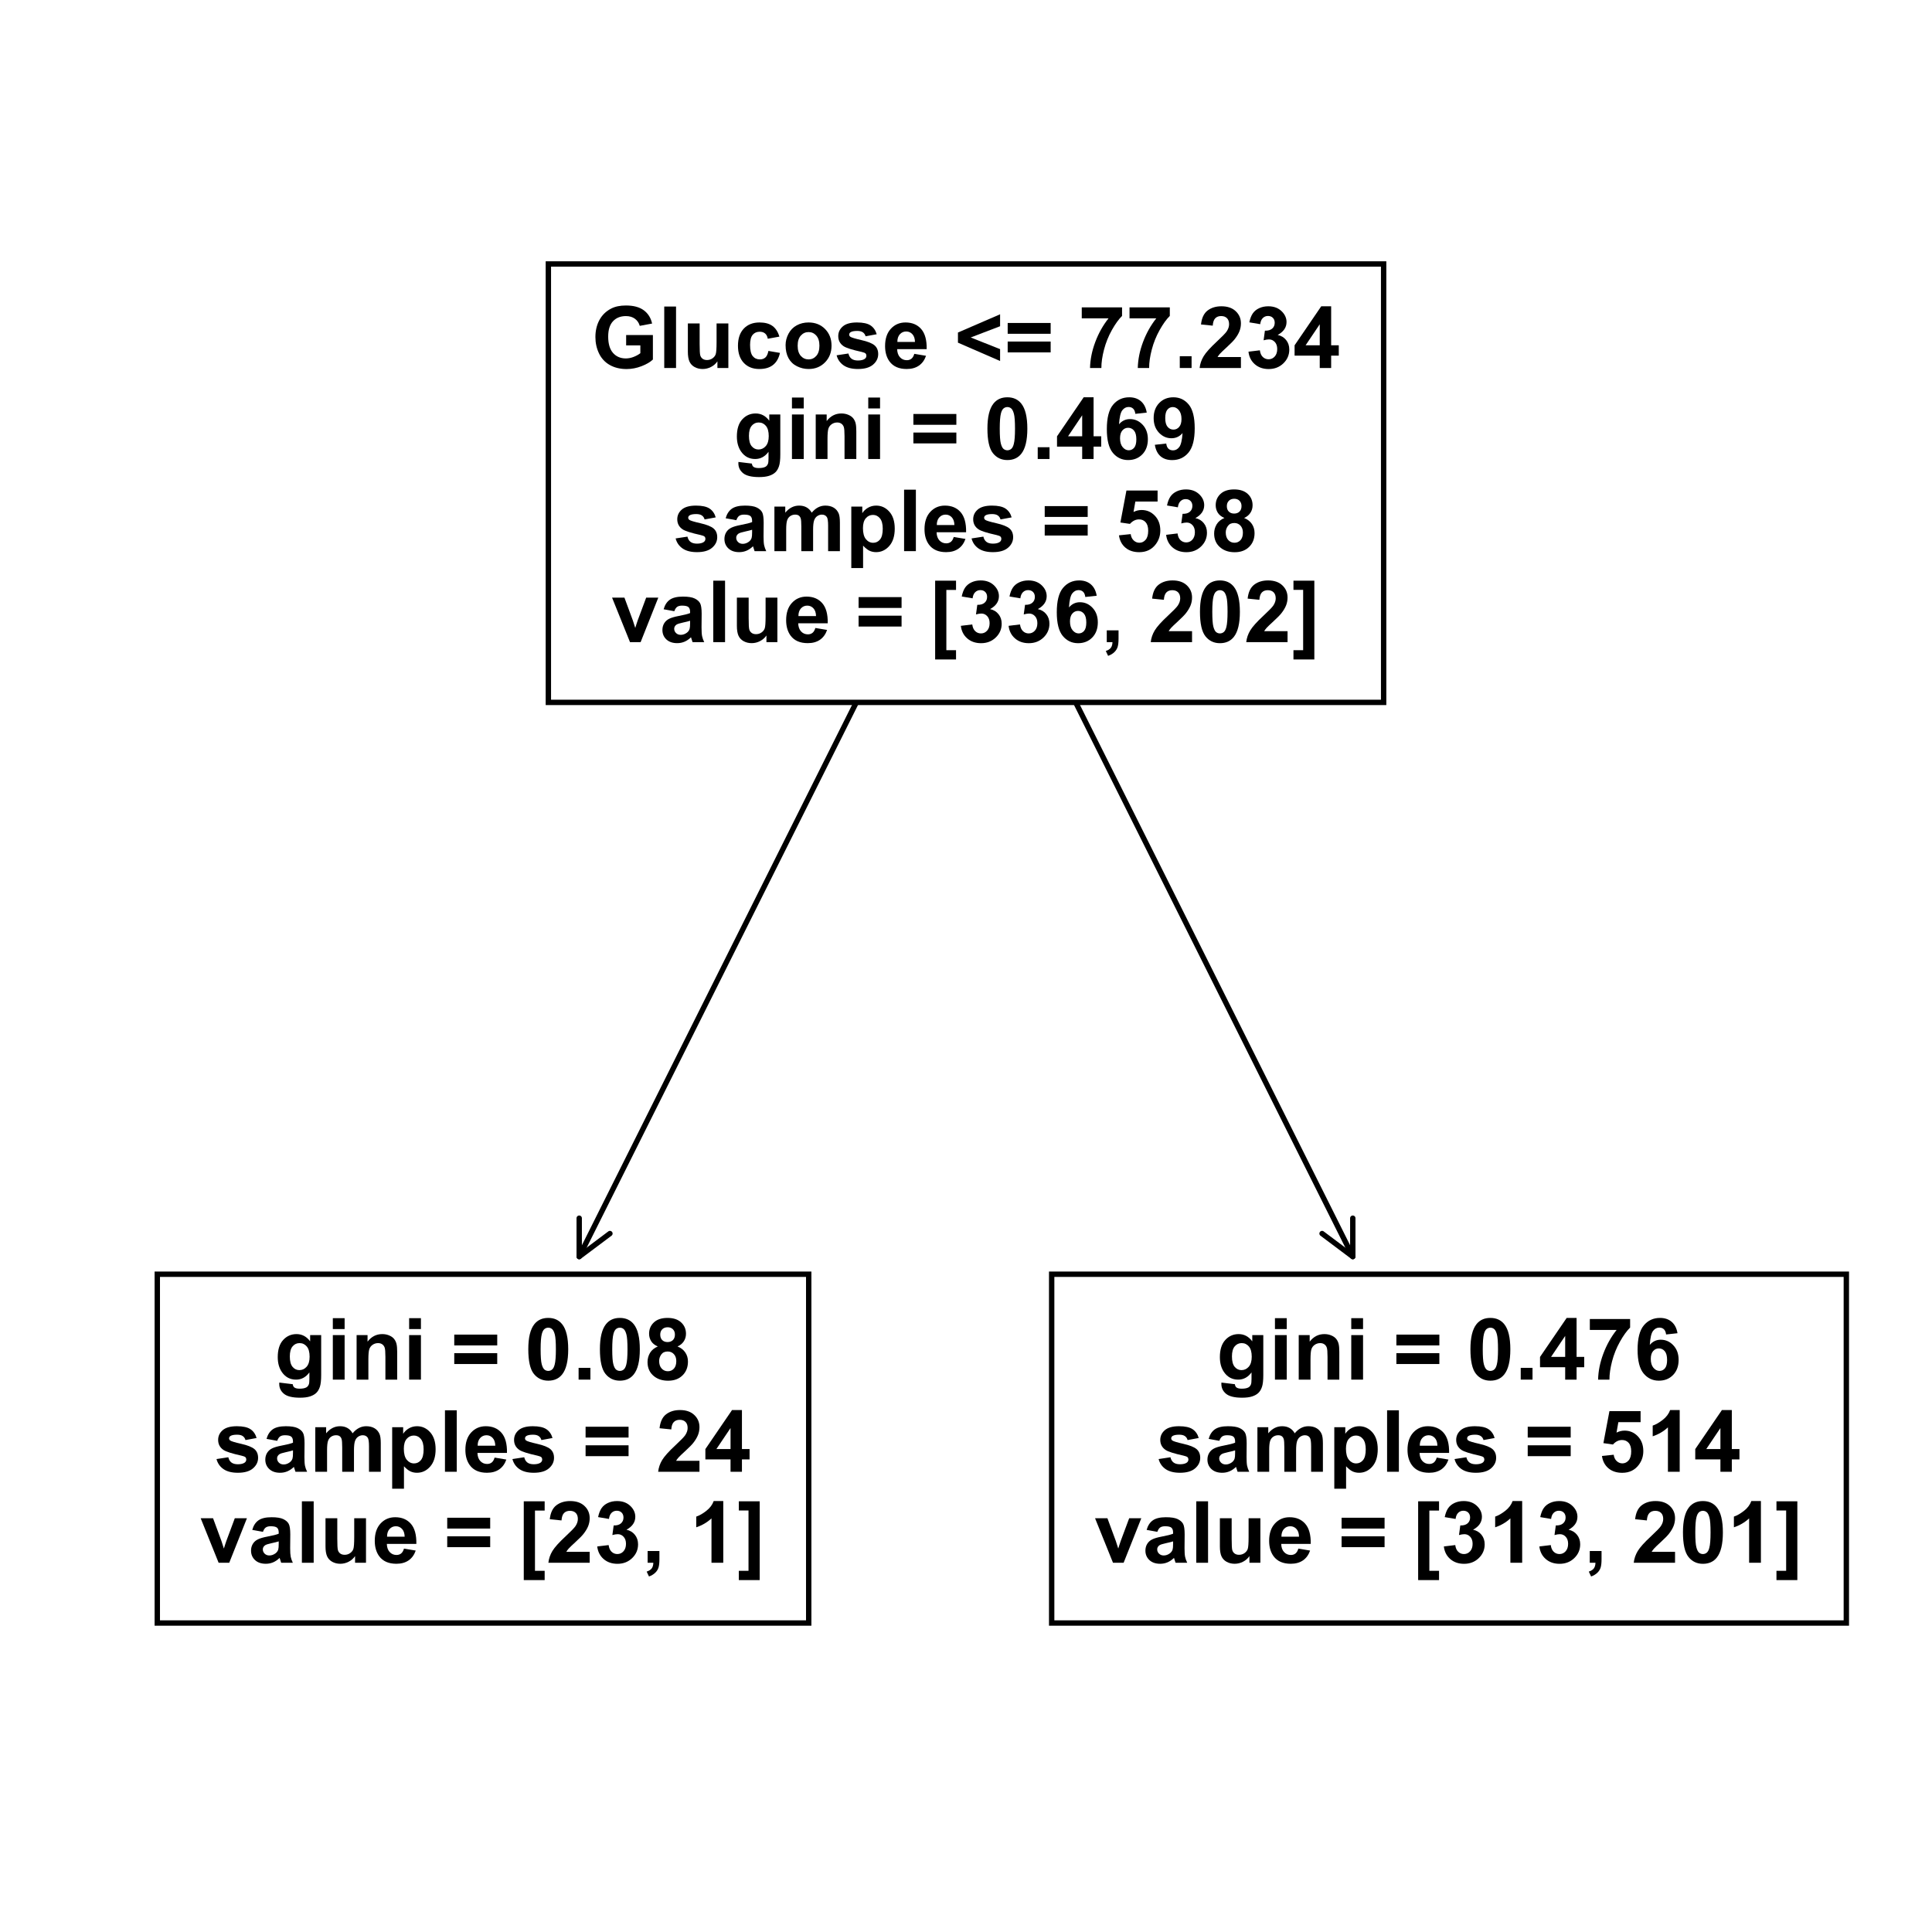
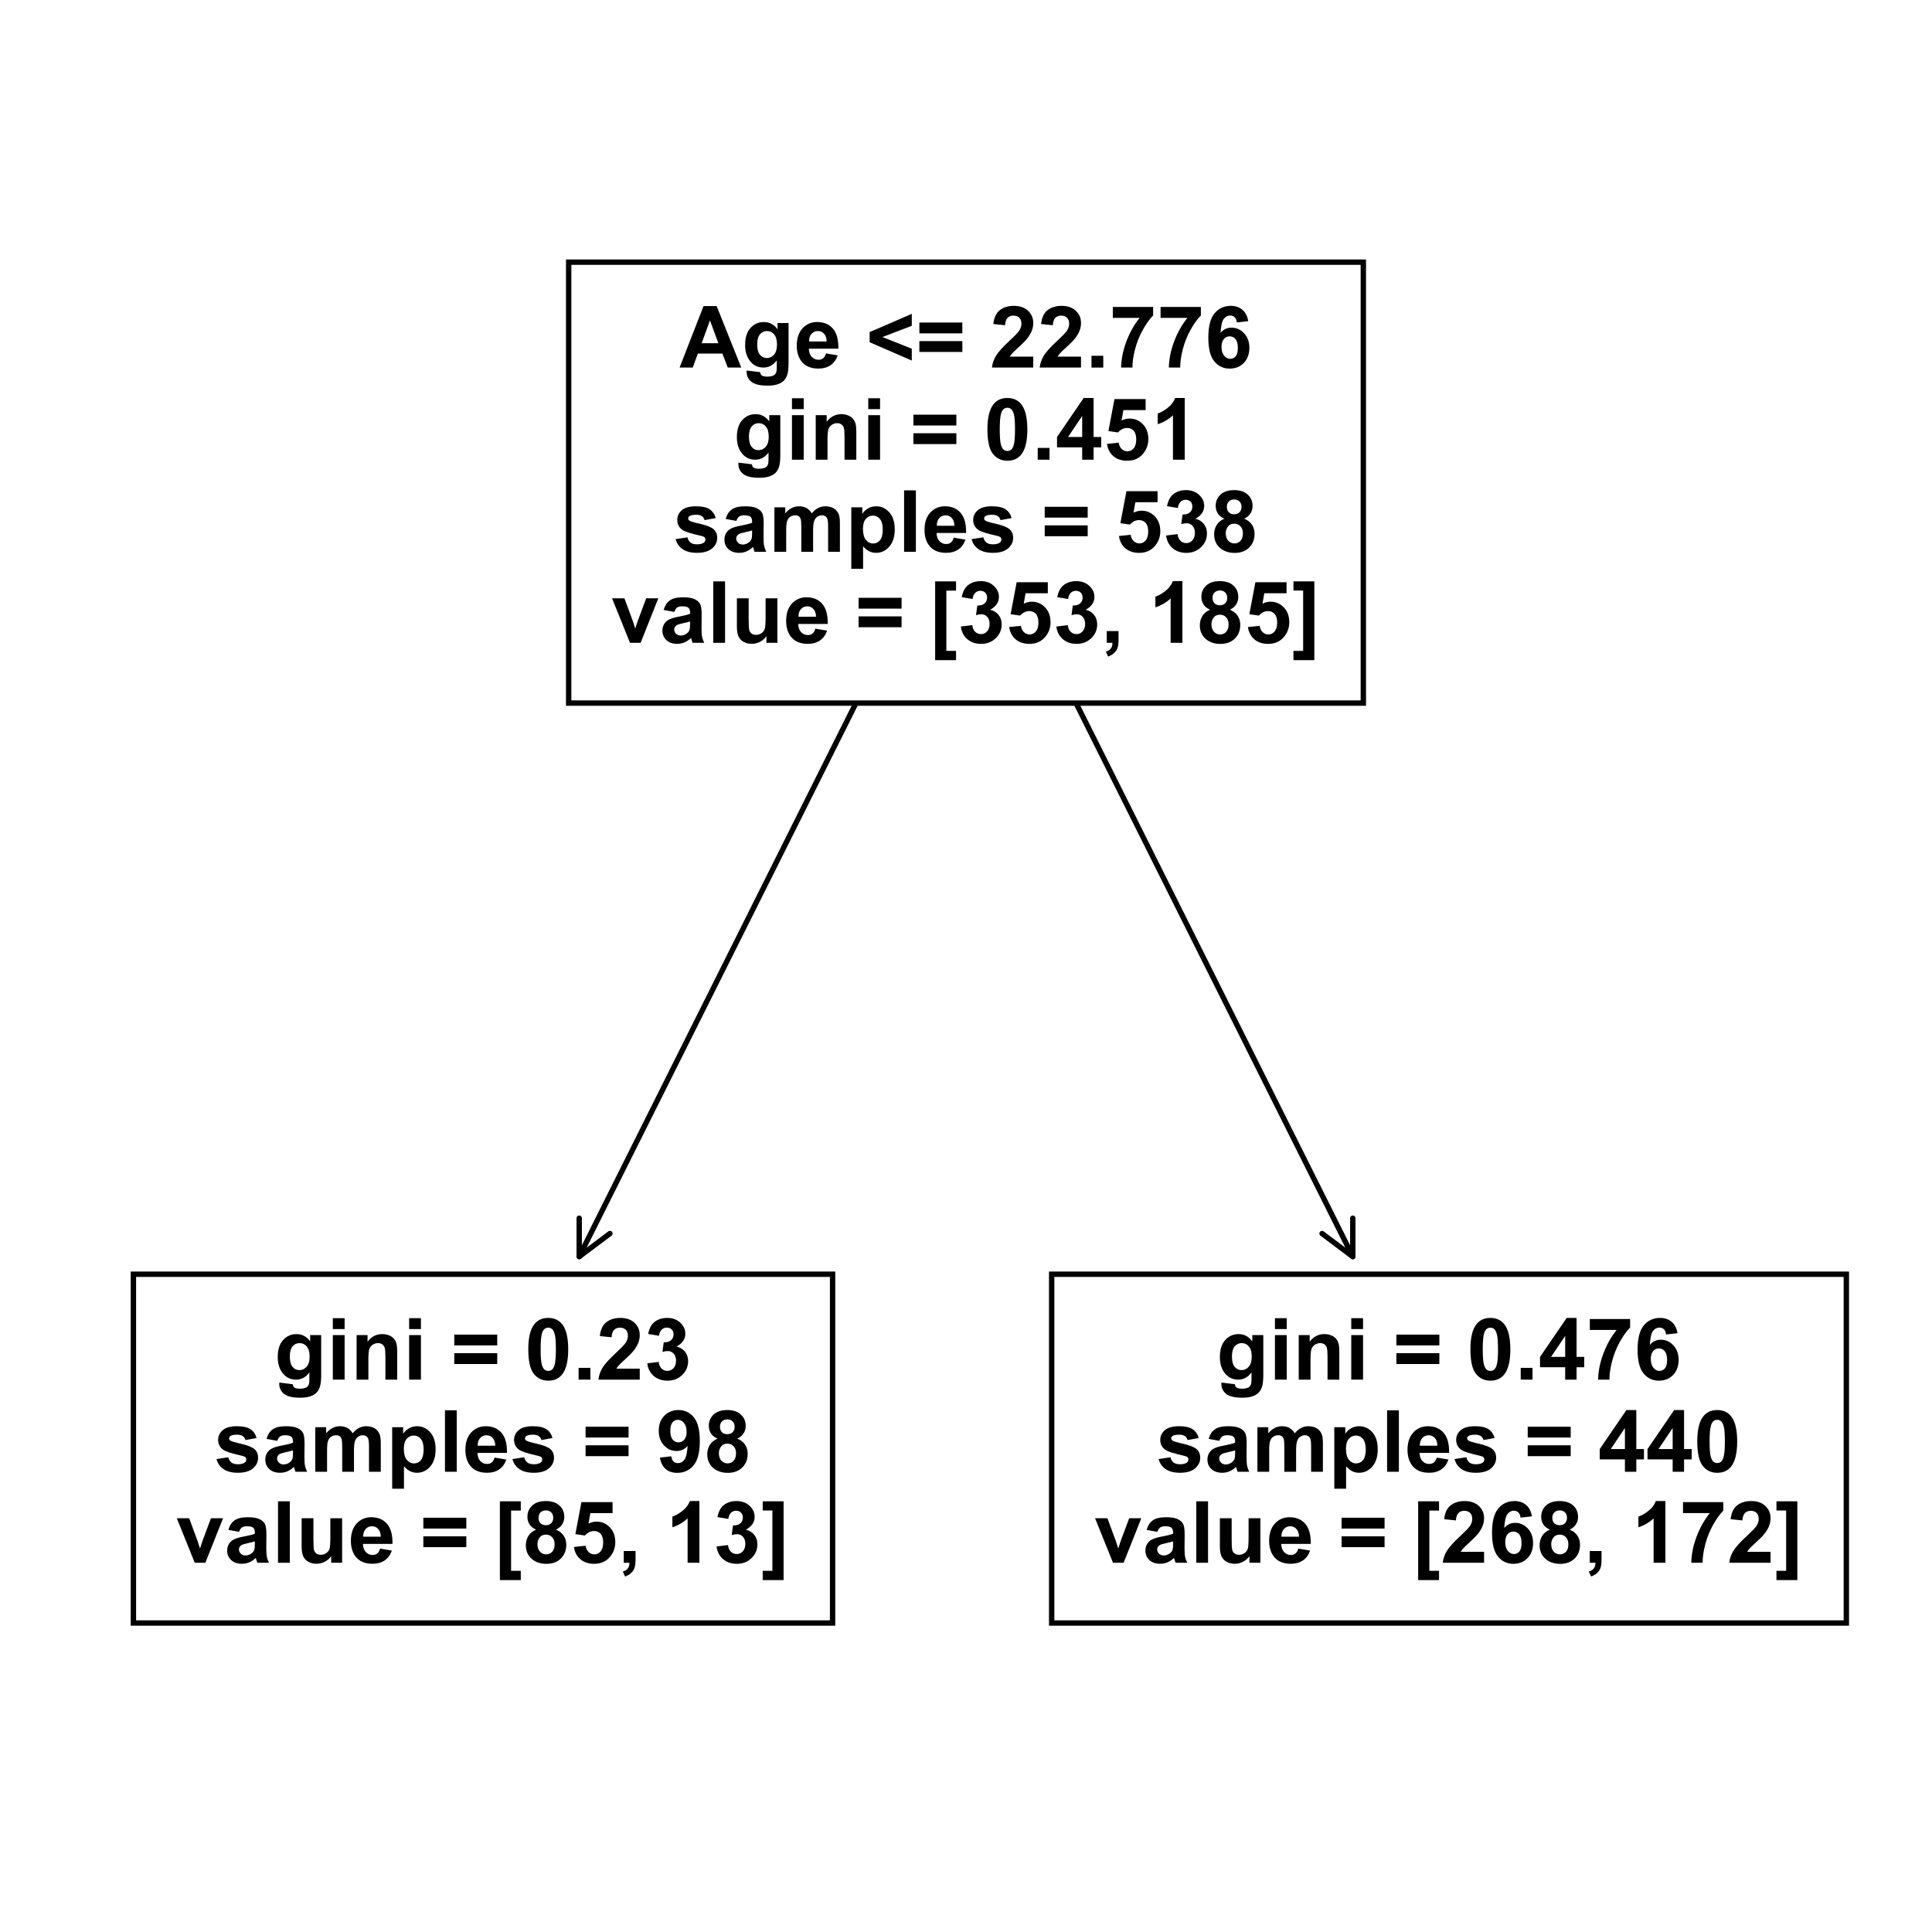
<svg xmlns="http://www.w3.org/2000/svg" xmlns:xlink="http://www.w3.org/1999/xlink" width="360pt" height="360pt" viewBox="0 0 360 360" version="1.1">
  <defs>
    <style type="text/css">*{stroke-linejoin: round; stroke-linecap: butt}</style>
  </defs>
  <g id="figure_1">
    <g id="patch_1">
      <path d="M 0 360  L 360 360  L 360 0  L 0 0  z " style="fill: #ffffff" />
    </g>
    <g id="axes_1">
      <g id="patch_2">
        <path d="M 107.927 234.147  Q 143.267 163.466 179.107 91.785  " style="fill: none; stroke: #000000; stroke-linecap: round" />
        <path d="M 113.651 229.854  L 107.927 234.147  L 107.927 226.992  " style="fill: none; stroke: #000000; stroke-linecap: round" />
      </g>
      <g id="text_1">
        <g id="patch_3">
-           <path d="M 29.309 302.426  L 150.691 302.426  L 150.691 237.434  L 29.309 237.434  z " style="fill: #ffffff; stroke: #000000; stroke-linejoin: miter" />
+           <path d="M 24.86 302.426  L 155.14 302.426  L 155.14 237.434  L 24.86 237.434  z " style="fill: #ffffff; stroke: #000000; stroke-linejoin: miter" />
        </g>
        <g transform="translate(51.09625 257.0738) scale(0.16 -0.16)">
          <defs>
            <path id="Arial-BoldMT-67" d="M 378 -219  L 1381 -341  Q 1406 -516 1497 -581  Q 1622 -675 1891 -675  Q 2234 -675 2406 -572  Q 2522 -503 2581 -350  Q 2622 -241 2622 53  L 2622 538  Q 2228 0 1628 0  Q 959 0 569 566  Q 263 1013 263 1678  Q 263 2513 664 2953  Q 1066 3394 1663 3394  Q 2278 3394 2678 2853  L 2678 3319  L 3500 3319  L 3500 341  Q 3500 -247 3403 -537  Q 3306 -828 3131 -993  Q 2956 -1159 2664 -1253  Q 2372 -1347 1925 -1347  Q 1081 -1347 728 -1058  Q 375 -769 375 -325  Q 375 -281 378 -219  z M 1163 1728  Q 1163 1200 1367 954  Q 1572 709 1872 709  Q 2194 709 2416 961  Q 2638 1213 2638 1706  Q 2638 2222 2425 2472  Q 2213 2722 1888 2722  Q 1572 2722 1367 2476  Q 1163 2231 1163 1728  z " transform="scale(0.015625)" />
            <path id="Arial-BoldMT-69" d="M 459 3769  L 459 4581  L 1338 4581  L 1338 3769  L 459 3769  z M 459 0  L 459 3319  L 1338 3319  L 1338 0  L 459 0  z " transform="scale(0.015625)" />
            <path id="Arial-BoldMT-6e" d="M 3478 0  L 2600 0  L 2600 1694  Q 2600 2231 2544 2389  Q 2488 2547 2361 2634  Q 2234 2722 2056 2722  Q 1828 2722 1647 2597  Q 1466 2472 1398 2265  Q 1331 2059 1331 1503  L 1331 0  L 453 0  L 453 3319  L 1269 3319  L 1269 2831  Q 1703 3394 2363 3394  Q 2653 3394 2893 3289  Q 3134 3184 3257 3021  Q 3381 2859 3429 2653  Q 3478 2447 3478 2063  L 3478 0  z " transform="scale(0.015625)" />
            <path id="Arial-BoldMT-20" transform="scale(0.015625)" />
            <path id="Arial-BoldMT-3d" d="M 266 2550  L 266 3356  L 3469 3356  L 3469 2550  L 266 2550  z M 266 1163  L 266 1972  L 3469 1972  L 3469 1163  L 266 1163  z " transform="scale(0.015625)" />
            <path id="Arial-BoldMT-30" d="M 1756 4600  Q 2422 4600 2797 4125  Q 3244 3563 3244 2259  Q 3244 959 2794 391  Q 2422 -78 1756 -78  Q 1088 -78 678 436  Q 269 950 269 2269  Q 269 3563 719 4131  Q 1091 4600 1756 4600  z M 1756 3872  Q 1597 3872 1472 3770  Q 1347 3669 1278 3406  Q 1188 3066 1188 2259  Q 1188 1453 1269 1151  Q 1350 850 1473 750  Q 1597 650 1756 650  Q 1916 650 2041 751  Q 2166 853 2234 1116  Q 2325 1453 2325 2259  Q 2325 3066 2244 3367  Q 2163 3669 2039 3770  Q 1916 3872 1756 3872  z " transform="scale(0.015625)" />
            <path id="Arial-BoldMT-2e" d="M 459 0  L 459 878  L 1338 878  L 1338 0  L 459 0  z " transform="scale(0.015625)" />
-             <path id="Arial-BoldMT-38" d="M 1025 2472  Q 684 2616 529 2867  Q 375 3119 375 3419  Q 375 3931 733 4265  Q 1091 4600 1750 4600  Q 2403 4600 2764 4265  Q 3125 3931 3125 3419  Q 3125 3100 2959 2851  Q 2794 2603 2494 2472  Q 2875 2319 3073 2025  Q 3272 1731 3272 1347  Q 3272 713 2867 316  Q 2463 -81 1791 -81  Q 1166 -81 750 247  Q 259 634 259 1309  Q 259 1681 443 1992  Q 628 2303 1025 2472  z M 1206 3356  Q 1206 3094 1354 2947  Q 1503 2800 1750 2800  Q 2000 2800 2150 2948  Q 2300 3097 2300 3359  Q 2300 3606 2151 3754  Q 2003 3903 1759 3903  Q 1506 3903 1356 3753  Q 1206 3603 1206 3356  z M 1125 1394  Q 1125 1031 1311 828  Q 1497 625 1775 625  Q 2047 625 2225 820  Q 2403 1016 2403 1384  Q 2403 1706 2222 1901  Q 2041 2097 1763 2097  Q 1441 2097 1283 1875  Q 1125 1653 1125 1394  z " transform="scale(0.015625)" />
+             <path id="Arial-BoldMT-32" d="M 3238 816  L 3238 0  L 159 0  Q 209 463 459 877  Q 709 1291 1447 1975  Q 2041 2528 2175 2725  Q 2356 2997 2356 3263  Q 2356 3556 2198 3714  Q 2041 3872 1763 3872  Q 1488 3872 1325 3706  Q 1163 3541 1138 3156  L 263 3244  Q 341 3969 753 4284  Q 1166 4600 1784 4600  Q 2463 4600 2850 4234  Q 3238 3869 3238 3325  Q 3238 3016 3127 2736  Q 3016 2456 2775 2150  Q 2616 1947 2200 1565  Q 1784 1184 1673 1059  Q 1563 934 1494 816  L 3238 816  z " transform="scale(0.015625)" />
+             <path id="Arial-BoldMT-33" d="M 241 1216  L 1091 1319  Q 1131 994 1309 822  Q 1488 650 1741 650  Q 2013 650 2198 856  Q 2384 1063 2384 1413  Q 2384 1744 2206 1937  Q 2028 2131 1772 2131  Q 1603 2131 1369 2066  L 1466 2781  Q 1822 2772 2009 2936  Q 2197 3100 2197 3372  Q 2197 3603 2059 3740  Q 1922 3878 1694 3878  Q 1469 3878 1309 3722  Q 1150 3566 1116 3266  L 306 3403  Q 391 3819 561 4067  Q 731 4316 1036 4458  Q 1341 4600 1719 4600  Q 2366 4600 2756 4188  Q 3078 3850 3078 3425  Q 3078 2822 2419 2463  Q 2813 2378 3048 2084  Q 3284 1791 3284 1375  Q 3284 772 2843 347  Q 2403 -78 1747 -78  Q 1125 -78 715 280  Q 306 638 241 1216  z " transform="scale(0.015625)" />
          </defs>
          <use xlink:href="#Arial-BoldMT-67" />
          <use xlink:href="#Arial-BoldMT-69" x="61.084" />
          <use xlink:href="#Arial-BoldMT-6e" x="88.867" />
          <use xlink:href="#Arial-BoldMT-69" x="149.951" />
          <use xlink:href="#Arial-BoldMT-20" x="177.734" />
          <use xlink:href="#Arial-BoldMT-3d" x="205.518" />
          <use xlink:href="#Arial-BoldMT-20" x="263.916" />
          <use xlink:href="#Arial-BoldMT-30" x="291.699" />
          <use xlink:href="#Arial-BoldMT-2e" x="347.314" />
-           <use xlink:href="#Arial-BoldMT-30" x="375.098" />
-           <use xlink:href="#Arial-BoldMT-38" x="430.713" />
+           <use xlink:href="#Arial-BoldMT-32" x="375.098" />
+           <use xlink:href="#Arial-BoldMT-33" x="430.713" />
        </g>
        <g transform="translate(39.9675 274.2412) scale(0.16 -0.16)">
          <defs>
            <path id="Arial-BoldMT-73" d="M 150 947  L 1031 1081  Q 1088 825 1259 692  Q 1431 559 1741 559  Q 2081 559 2253 684  Q 2369 772 2369 919  Q 2369 1019 2306 1084  Q 2241 1147 2013 1200  Q 950 1434 666 1628  Q 272 1897 272 2375  Q 272 2806 612 3100  Q 953 3394 1669 3394  Q 2350 3394 2681 3172  Q 3013 2950 3138 2516  L 2309 2363  Q 2256 2556 2107 2659  Q 1959 2763 1684 2763  Q 1338 2763 1188 2666  Q 1088 2597 1088 2488  Q 1088 2394 1175 2328  Q 1294 2241 1995 2081  Q 2697 1922 2975 1691  Q 3250 1456 3250 1038  Q 3250 581 2869 253  Q 2488 -75 1741 -75  Q 1063 -75 667 200  Q 272 475 150 947  z " transform="scale(0.015625)" />
            <path id="Arial-BoldMT-61" d="M 1116 2306  L 319 2450  Q 453 2931 781 3162  Q 1109 3394 1756 3394  Q 2344 3394 2631 3255  Q 2919 3116 3036 2902  Q 3153 2688 3153 2116  L 3144 1091  Q 3144 653 3186 445  Q 3228 238 3344 0  L 2475 0  Q 2441 88 2391 259  Q 2369 338 2359 363  Q 2134 144 1878 34  Q 1622 -75 1331 -75  Q 819 -75 523 203  Q 228 481 228 906  Q 228 1188 362 1408  Q 497 1628 739 1745  Q 981 1863 1438 1950  Q 2053 2066 2291 2166  L 2291 2253  Q 2291 2506 2166 2614  Q 2041 2722 1694 2722  Q 1459 2722 1328 2630  Q 1197 2538 1116 2306  z M 2291 1594  Q 2122 1538 1756 1459  Q 1391 1381 1278 1306  Q 1106 1184 1106 997  Q 1106 813 1243 678  Q 1381 544 1594 544  Q 1831 544 2047 700  Q 2206 819 2256 991  Q 2291 1103 2291 1419  L 2291 1594  z " transform="scale(0.015625)" />
            <path id="Arial-BoldMT-6d" d="M 394 3319  L 1203 3319  L 1203 2866  Q 1638 3394 2238 3394  Q 2556 3394 2790 3262  Q 3025 3131 3175 2866  Q 3394 3131 3647 3262  Q 3900 3394 4188 3394  Q 4553 3394 4806 3245  Q 5059 3097 5184 2809  Q 5275 2597 5275 2122  L 5275 0  L 4397 0  L 4397 1897  Q 4397 2391 4306 2534  Q 4184 2722 3931 2722  Q 3747 2722 3584 2609  Q 3422 2497 3350 2280  Q 3278 2063 3278 1594  L 3278 0  L 2400 0  L 2400 1819  Q 2400 2303 2353 2443  Q 2306 2584 2207 2653  Q 2109 2722 1941 2722  Q 1738 2722 1575 2612  Q 1413 2503 1342 2297  Q 1272 2091 1272 1613  L 1272 0  L 394 0  L 394 3319  z " transform="scale(0.015625)" />
            <path id="Arial-BoldMT-70" d="M 434 3319  L 1253 3319  L 1253 2831  Q 1413 3081 1684 3237  Q 1956 3394 2288 3394  Q 2866 3394 3269 2941  Q 3672 2488 3672 1678  Q 3672 847 3265 386  Q 2859 -75 2281 -75  Q 2006 -75 1782 34  Q 1559 144 1313 409  L 1313 -1263  L 434 -1263  L 434 3319  z M 1303 1716  Q 1303 1156 1525 889  Q 1747 622 2066 622  Q 2372 622 2575 867  Q 2778 1113 2778 1672  Q 2778 2194 2568 2447  Q 2359 2700 2050 2700  Q 1728 2700 1515 2451  Q 1303 2203 1303 1716  z " transform="scale(0.015625)" />
            <path id="Arial-BoldMT-6c" d="M 459 0  L 459 4581  L 1338 4581  L 1338 0  L 459 0  z " transform="scale(0.015625)" />
            <path id="Arial-BoldMT-65" d="M 2381 1056  L 3256 909  Q 3088 428 2723 176  Q 2359 -75 1813 -75  Q 947 -75 531 491  Q 203 944 203 1634  Q 203 2459 634 2926  Q 1066 3394 1725 3394  Q 2466 3394 2894 2905  Q 3322 2416 3303 1406  L 1103 1406  Q 1113 1016 1316 798  Q 1519 581 1822 581  Q 2028 581 2168 693  Q 2309 806 2381 1056  z M 2431 1944  Q 2422 2325 2234 2523  Q 2047 2722 1778 2722  Q 1491 2722 1303 2513  Q 1116 2303 1119 1944  L 2431 1944  z " transform="scale(0.015625)" />
-             <path id="Arial-BoldMT-32" d="M 3238 816  L 3238 0  L 159 0  Q 209 463 459 877  Q 709 1291 1447 1975  Q 2041 2528 2175 2725  Q 2356 2997 2356 3263  Q 2356 3556 2198 3714  Q 2041 3872 1763 3872  Q 1488 3872 1325 3706  Q 1163 3541 1138 3156  L 263 3244  Q 341 3969 753 4284  Q 1166 4600 1784 4600  Q 2463 4600 2850 4234  Q 3238 3869 3238 3325  Q 3238 3016 3127 2736  Q 3016 2456 2775 2150  Q 2616 1947 2200 1565  Q 1784 1184 1673 1059  Q 1563 934 1494 816  L 3238 816  z " transform="scale(0.015625)" />
-             <path id="Arial-BoldMT-34" d="M 1994 0  L 1994 922  L 119 922  L 119 1691  L 2106 4600  L 2844 4600  L 2844 1694  L 3413 1694  L 3413 922  L 2844 922  L 2844 0  L 1994 0  z M 1994 1694  L 1994 3259  L 941 1694  L 1994 1694  z " transform="scale(0.015625)" />
+             <path id="Arial-BoldMT-39" d="M 291 1059  L 1141 1153  Q 1172 894 1303 769  Q 1434 644 1650 644  Q 1922 644 2112 894  Q 2303 1144 2356 1931  Q 2025 1547 1528 1547  Q 988 1547 595 1964  Q 203 2381 203 3050  Q 203 3747 617 4173  Q 1031 4600 1672 4600  Q 2369 4600 2816 4061  Q 3263 3522 3263 2288  Q 3263 1031 2797 475  Q 2331 -81 1584 -81  Q 1047 -81 715 205  Q 384 491 291 1059  z M 2278 2978  Q 2278 3403 2083 3637  Q 1888 3872 1631 3872  Q 1388 3872 1227 3680  Q 1066 3488 1066 3050  Q 1066 2606 1241 2398  Q 1416 2191 1678 2191  Q 1931 2191 2104 2391  Q 2278 2591 2278 2978  z " transform="scale(0.015625)" />
+             <path id="Arial-BoldMT-38" d="M 1025 2472  Q 684 2616 529 2867  Q 375 3119 375 3419  Q 375 3931 733 4265  Q 1091 4600 1750 4600  Q 2403 4600 2764 4265  Q 3125 3931 3125 3419  Q 3125 3100 2959 2851  Q 2794 2603 2494 2472  Q 2875 2319 3073 2025  Q 3272 1731 3272 1347  Q 3272 713 2867 316  Q 2463 -81 1791 -81  Q 1166 -81 750 247  Q 259 634 259 1309  Q 259 1681 443 1992  Q 628 2303 1025 2472  z M 1206 3356  Q 1206 3094 1354 2947  Q 1503 2800 1750 2800  Q 2000 2800 2150 2948  Q 2300 3097 2300 3359  Q 2300 3606 2151 3754  Q 2003 3903 1759 3903  Q 1506 3903 1356 3753  Q 1206 3603 1206 3356  z M 1125 1394  Q 1125 1031 1311 828  Q 1497 625 1775 625  Q 2047 625 2225 820  Q 2403 1016 2403 1384  Q 2403 1706 2222 1901  Q 2041 2097 1763 2097  Q 1441 2097 1283 1875  Q 1125 1653 1125 1394  z " transform="scale(0.015625)" />
          </defs>
          <use xlink:href="#Arial-BoldMT-73" />
          <use xlink:href="#Arial-BoldMT-61" x="55.615" />
          <use xlink:href="#Arial-BoldMT-6d" x="111.23" />
          <use xlink:href="#Arial-BoldMT-70" x="200.146" />
          <use xlink:href="#Arial-BoldMT-6c" x="261.23" />
          <use xlink:href="#Arial-BoldMT-65" x="289.014" />
          <use xlink:href="#Arial-BoldMT-73" x="344.629" />
          <use xlink:href="#Arial-BoldMT-20" x="400.244" />
          <use xlink:href="#Arial-BoldMT-3d" x="428.027" />
          <use xlink:href="#Arial-BoldMT-20" x="486.426" />
-           <use xlink:href="#Arial-BoldMT-32" x="514.209" />
-           <use xlink:href="#Arial-BoldMT-34" x="569.824" />
-         </g>
-         <g transform="translate(37.30875 291.1988) scale(0.16 -0.16)">
+           <use xlink:href="#Arial-BoldMT-39" x="514.209" />
+           <use xlink:href="#Arial-BoldMT-38" x="569.824" />
+         </g>
+         <g transform="translate(32.86 291.1988) scale(0.16 -0.16)">
          <defs>
            <path id="Arial-BoldMT-76" d="M 1372 0  L 34 3319  L 956 3319  L 1581 1625  L 1763 1059  Q 1834 1275 1853 1344  Q 1897 1484 1947 1625  L 2578 3319  L 3481 3319  L 2163 0  L 1372 0  z " transform="scale(0.015625)" />
            <path id="Arial-BoldMT-75" d="M 2644 0  L 2644 497  Q 2463 231 2167 78  Q 1872 -75 1544 -75  Q 1209 -75 943 72  Q 678 219 559 484  Q 441 750 441 1219  L 441 3319  L 1319 3319  L 1319 1794  Q 1319 1094 1367 936  Q 1416 778 1544 686  Q 1672 594 1869 594  Q 2094 594 2272 717  Q 2450 841 2515 1023  Q 2581 1206 2581 1919  L 2581 3319  L 3459 3319  L 3459 0  L 2644 0  z " transform="scale(0.015625)" />
            <path id="Arial-BoldMT-5b" d="M 456 -1291  L 456 4581  L 2013 4581  L 2013 3891  L 1291 3891  L 1291 -600  L 2013 -600  L 2013 -1291  L 456 -1291  z " transform="scale(0.015625)" />
-             <path id="Arial-BoldMT-33" d="M 241 1216  L 1091 1319  Q 1131 994 1309 822  Q 1488 650 1741 650  Q 2013 650 2198 856  Q 2384 1063 2384 1413  Q 2384 1744 2206 1937  Q 2028 2131 1772 2131  Q 1603 2131 1369 2066  L 1466 2781  Q 1822 2772 2009 2936  Q 2197 3100 2197 3372  Q 2197 3603 2059 3740  Q 1922 3878 1694 3878  Q 1469 3878 1309 3722  Q 1150 3566 1116 3266  L 306 3403  Q 391 3819 561 4067  Q 731 4316 1036 4458  Q 1341 4600 1719 4600  Q 2366 4600 2756 4188  Q 3078 3850 3078 3425  Q 3078 2822 2419 2463  Q 2813 2378 3048 2084  Q 3284 1791 3284 1375  Q 3284 772 2843 347  Q 2403 -78 1747 -78  Q 1125 -78 715 280  Q 306 638 241 1216  z " transform="scale(0.015625)" />
+             <path id="Arial-BoldMT-35" d="M 284 1178  L 1159 1269  Q 1197 972 1381 798  Q 1566 625 1806 625  Q 2081 625 2272 848  Q 2463 1072 2463 1522  Q 2463 1944 2273 2155  Q 2084 2366 1781 2366  Q 1403 2366 1103 2031  L 391 2134  L 841 4519  L 3163 4519  L 3163 3697  L 1506 3697  L 1369 2919  Q 1663 3066 1969 3066  Q 2553 3066 2959 2641  Q 3366 2216 3366 1538  Q 3366 972 3038 528  Q 2591 -78 1797 -78  Q 1163 -78 763 262  Q 363 603 284 1178  z " transform="scale(0.015625)" />
            <path id="Arial-BoldMT-2c" d="M 438 878  L 1316 878  L 1316 250  Q 1316 -131 1250 -351  Q 1184 -572 1001 -747  Q 819 -922 538 -1022  L 366 -659  Q 631 -572 743 -419  Q 856 -266 863 0  L 438 0  L 438 878  z " transform="scale(0.015625)" />
            <path id="Arial-BoldMT-31" d="M 2519 0  L 1641 0  L 1641 3309  Q 1159 2859 506 2644  L 506 3441  Q 850 3553 1253 3867  Q 1656 4181 1806 4600  L 2519 4600  L 2519 0  z " transform="scale(0.015625)" />
            <path id="Arial-BoldMT-5d" d="M 1675 4581  L 1675 -1291  L 119 -1291  L 119 -600  L 841 -600  L 841 3897  L 119 3897  L 119 4581  L 1675 4581  z " transform="scale(0.015625)" />
          </defs>
          <use xlink:href="#Arial-BoldMT-76" />
          <use xlink:href="#Arial-BoldMT-61" x="55.615" />
          <use xlink:href="#Arial-BoldMT-6c" x="111.23" />
          <use xlink:href="#Arial-BoldMT-75" x="139.014" />
          <use xlink:href="#Arial-BoldMT-65" x="200.098" />
          <use xlink:href="#Arial-BoldMT-20" x="255.713" />
          <use xlink:href="#Arial-BoldMT-3d" x="283.496" />
          <use xlink:href="#Arial-BoldMT-20" x="341.895" />
          <use xlink:href="#Arial-BoldMT-5b" x="369.678" />
-           <use xlink:href="#Arial-BoldMT-32" x="402.979" />
-           <use xlink:href="#Arial-BoldMT-33" x="458.594" />
+           <use xlink:href="#Arial-BoldMT-38" x="402.979" />
+           <use xlink:href="#Arial-BoldMT-35" x="458.594" />
          <use xlink:href="#Arial-BoldMT-2c" x="514.209" />
          <use xlink:href="#Arial-BoldMT-20" x="541.992" />
          <use xlink:href="#Arial-BoldMT-31" x="569.775" />
-           <use xlink:href="#Arial-BoldMT-5d" x="625.391" />
+           <use xlink:href="#Arial-BoldMT-33" x="625.391" />
+           <use xlink:href="#Arial-BoldMT-5d" x="681.006" />
        </g>
      </g>
      <g id="patch_4">
        <path d="M 252.073 234.147  Q 216.733 163.466 180.893 91.785  " style="fill: none; stroke: #000000; stroke-linecap: round" />
        <path d="M 252.073 226.992  L 252.073 234.147  L 246.349 229.854  " style="fill: none; stroke: #000000; stroke-linecap: round" />
      </g>
      <g id="text_2">
        <g id="patch_5">
          <path d="M 195.963 302.426  L 344.038 302.426  L 344.038 237.434  L 195.963 237.434  z " style="fill: #ffffff; stroke: #000000; stroke-linejoin: miter" />
        </g>
        <g transform="translate(226.6475 257.0738) scale(0.16 -0.16)">
          <defs>
+             <path id="Arial-BoldMT-34" d="M 1994 0  L 1994 922  L 119 922  L 119 1691  L 2106 4600  L 2844 4600  L 2844 1694  L 3413 1694  L 3413 922  L 2844 922  L 2844 0  L 1994 0  z M 1994 1694  L 1994 3259  L 941 1694  L 1994 1694  z " transform="scale(0.015625)" />
            <path id="Arial-BoldMT-37" d="M 272 3703  L 272 4519  L 3275 4519  L 3275 3881  Q 2903 3516 2518 2831  Q 2134 2147 1932 1376  Q 1731 606 1734 0  L 888 0  Q 909 950 1279 1937  Q 1650 2925 2269 3703  L 272 3703  z " transform="scale(0.015625)" />
            <path id="Arial-BoldMT-36" d="M 3247 3459  L 2397 3366  Q 2366 3628 2234 3753  Q 2103 3878 1894 3878  Q 1616 3878 1423 3628  Q 1231 3378 1181 2588  Q 1509 2975 1997 2975  Q 2547 2975 2939 2556  Q 3331 2138 3331 1475  Q 3331 772 2918 347  Q 2506 -78 1859 -78  Q 1166 -78 719 461  Q 272 1000 272 2228  Q 272 3488 737 4044  Q 1203 4600 1947 4600  Q 2469 4600 2811 4308  Q 3153 4016 3247 3459  z M 1256 1544  Q 1256 1116 1453 883  Q 1650 650 1903 650  Q 2147 650 2309 840  Q 2472 1031 2472 1466  Q 2472 1913 2297 2120  Q 2122 2328 1859 2328  Q 1606 2328 1431 2129  Q 1256 1931 1256 1544  z " transform="scale(0.015625)" />
          </defs>
          <use xlink:href="#Arial-BoldMT-67" />
          <use xlink:href="#Arial-BoldMT-69" x="61.084" />
          <use xlink:href="#Arial-BoldMT-6e" x="88.867" />
          <use xlink:href="#Arial-BoldMT-69" x="149.951" />
          <use xlink:href="#Arial-BoldMT-20" x="177.734" />
          <use xlink:href="#Arial-BoldMT-3d" x="205.518" />
          <use xlink:href="#Arial-BoldMT-20" x="263.916" />
          <use xlink:href="#Arial-BoldMT-30" x="291.699" />
          <use xlink:href="#Arial-BoldMT-2e" x="347.314" />
          <use xlink:href="#Arial-BoldMT-34" x="375.098" />
          <use xlink:href="#Arial-BoldMT-37" x="430.713" />
          <use xlink:href="#Arial-BoldMT-36" x="486.328" />
        </g>
        <g transform="translate(215.5188 274.2412) scale(0.16 -0.16)">
-           <defs>
-             <path id="Arial-BoldMT-35" d="M 284 1178  L 1159 1269  Q 1197 972 1381 798  Q 1566 625 1806 625  Q 2081 625 2272 848  Q 2463 1072 2463 1522  Q 2463 1944 2273 2155  Q 2084 2366 1781 2366  Q 1403 2366 1103 2031  L 391 2134  L 841 4519  L 3163 4519  L 3163 3697  L 1506 3697  L 1369 2919  Q 1663 3066 1969 3066  Q 2553 3066 2959 2641  Q 3366 2216 3366 1538  Q 3366 972 3038 528  Q 2591 -78 1797 -78  Q 1163 -78 763 262  Q 363 603 284 1178  z " transform="scale(0.015625)" />
-           </defs>
          <use xlink:href="#Arial-BoldMT-73" />
          <use xlink:href="#Arial-BoldMT-61" x="55.615" />
          <use xlink:href="#Arial-BoldMT-6d" x="111.23" />
          <use xlink:href="#Arial-BoldMT-70" x="200.146" />
          <use xlink:href="#Arial-BoldMT-6c" x="261.23" />
          <use xlink:href="#Arial-BoldMT-65" x="289.014" />
          <use xlink:href="#Arial-BoldMT-73" x="344.629" />
          <use xlink:href="#Arial-BoldMT-20" x="400.244" />
          <use xlink:href="#Arial-BoldMT-3d" x="428.027" />
          <use xlink:href="#Arial-BoldMT-20" x="486.426" />
-           <use xlink:href="#Arial-BoldMT-35" x="514.209" />
-           <use xlink:href="#Arial-BoldMT-31" x="569.824" />
-           <use xlink:href="#Arial-BoldMT-34" x="625.439" />
+           <use xlink:href="#Arial-BoldMT-34" x="514.209" />
+           <use xlink:href="#Arial-BoldMT-34" x="569.824" />
+           <use xlink:href="#Arial-BoldMT-30" x="625.439" />
        </g>
        <g transform="translate(203.9625 291.1988) scale(0.16 -0.16)">
          <use xlink:href="#Arial-BoldMT-76" />
          <use xlink:href="#Arial-BoldMT-61" x="55.615" />
          <use xlink:href="#Arial-BoldMT-6c" x="111.23" />
          <use xlink:href="#Arial-BoldMT-75" x="139.014" />
          <use xlink:href="#Arial-BoldMT-65" x="200.098" />
          <use xlink:href="#Arial-BoldMT-20" x="255.713" />
          <use xlink:href="#Arial-BoldMT-3d" x="283.496" />
          <use xlink:href="#Arial-BoldMT-20" x="341.895" />
          <use xlink:href="#Arial-BoldMT-5b" x="369.678" />
-           <use xlink:href="#Arial-BoldMT-33" x="402.979" />
-           <use xlink:href="#Arial-BoldMT-31" x="458.594" />
-           <use xlink:href="#Arial-BoldMT-33" x="514.209" />
+           <use xlink:href="#Arial-BoldMT-32" x="402.979" />
+           <use xlink:href="#Arial-BoldMT-36" x="458.594" />
+           <use xlink:href="#Arial-BoldMT-38" x="514.209" />
          <use xlink:href="#Arial-BoldMT-2c" x="569.824" />
          <use xlink:href="#Arial-BoldMT-20" x="597.607" />
-           <use xlink:href="#Arial-BoldMT-32" x="625.391" />
-           <use xlink:href="#Arial-BoldMT-30" x="681.006" />
-           <use xlink:href="#Arial-BoldMT-31" x="736.621" />
+           <use xlink:href="#Arial-BoldMT-31" x="625.391" />
+           <use xlink:href="#Arial-BoldMT-37" x="681.006" />
+           <use xlink:href="#Arial-BoldMT-32" x="736.621" />
          <use xlink:href="#Arial-BoldMT-5d" x="792.236" />
        </g>
      </g>
      <g id="patch_6">
        <path d="M 180 90  Q 180 90 180 90  " style="fill: none; stroke: #000000; stroke-linecap: round" />
      </g>
      <g id="text_3">
        <g id="patch_7">
-           <path d="M 102.18 130.881  L 257.82 130.881  L 257.82 49.189  L 102.18 49.189  z " style="fill: #ffffff; stroke: #000000; stroke-linejoin: miter" />
-         </g>
-         <g transform="translate(110.18 68.57125) scale(0.16 -0.16)">
-           <defs>
-             <path id="Arial-BoldMT-47" d="M 2597 1684  L 2597 2456  L 4591 2456  L 4591 631  Q 4300 350 3748 136  Q 3197 -78 2631 -78  Q 1913 -78 1378 223  Q 844 525 575 1086  Q 306 1647 306 2306  Q 306 3022 606 3578  Q 906 4134 1484 4431  Q 1925 4659 2581 4659  Q 3434 4659 3914 4301  Q 4394 3944 4531 3313  L 3613 3141  Q 3516 3478 3248 3673  Q 2981 3869 2581 3869  Q 1975 3869 1617 3484  Q 1259 3100 1259 2344  Q 1259 1528 1621 1120  Q 1984 713 2572 713  Q 2863 713 3155 827  Q 3447 941 3656 1103  L 3656 1684  L 2597 1684  z " transform="scale(0.015625)" />
-             <path id="Arial-BoldMT-63" d="M 3353 2338  L 2488 2181  Q 2444 2441 2289 2572  Q 2134 2703 1888 2703  Q 1559 2703 1364 2476  Q 1169 2250 1169 1719  Q 1169 1128 1367 884  Q 1566 641 1900 641  Q 2150 641 2309 783  Q 2469 925 2534 1272  L 3397 1125  Q 3263 531 2881 228  Q 2500 -75 1859 -75  Q 1131 -75 698 384  Q 266 844 266 1656  Q 266 2478 700 2936  Q 1134 3394 1875 3394  Q 2481 3394 2839 3133  Q 3197 2872 3353 2338  z " transform="scale(0.015625)" />
-             <path id="Arial-BoldMT-6f" d="M 256 1706  Q 256 2144 472 2553  Q 688 2963 1083 3178  Q 1478 3394 1966 3394  Q 2719 3394 3200 2905  Q 3681 2416 3681 1669  Q 3681 916 3195 420  Q 2709 -75 1972 -75  Q 1516 -75 1102 131  Q 688 338 472 736  Q 256 1134 256 1706  z M 1156 1659  Q 1156 1166 1390 903  Q 1625 641 1969 641  Q 2313 641 2545 903  Q 2778 1166 2778 1666  Q 2778 2153 2545 2415  Q 2313 2678 1969 2678  Q 1625 2678 1390 2415  Q 1156 2153 1156 1659  z " transform="scale(0.015625)" />
+           <path d="M 105.963 131.01  L 254.037 131.01  L 254.037 48.85  L 105.963 48.85  z " style="fill: #ffffff; stroke: #000000; stroke-linejoin: miter" />
+         </g>
+         <g transform="translate(126.6312 68.49) scale(0.16 -0.16)">
+           <defs>
+             <path id="Arial-BoldMT-41" d="M 4597 0  L 3591 0  L 3191 1041  L 1359 1041  L 981 0  L 0 0  L 1784 4581  L 2763 4581  L 4597 0  z M 2894 1813  L 2263 3513  L 1644 1813  L 2894 1813  z " transform="scale(0.015625)" />
            <path id="Arial-BoldMT-3c" d="M 3438 522  L 297 1888  L 297 2644  L 3438 4003  L 3438 3113  L 1247 2275  L 3438 1406  L 3438 522  z " transform="scale(0.015625)" />
          </defs>
-           <use xlink:href="#Arial-BoldMT-47" />
-           <use xlink:href="#Arial-BoldMT-6c" x="77.783" />
-           <use xlink:href="#Arial-BoldMT-75" x="105.566" />
-           <use xlink:href="#Arial-BoldMT-63" x="166.65" />
-           <use xlink:href="#Arial-BoldMT-6f" x="222.266" />
-           <use xlink:href="#Arial-BoldMT-73" x="283.35" />
-           <use xlink:href="#Arial-BoldMT-65" x="338.965" />
-           <use xlink:href="#Arial-BoldMT-20" x="394.58" />
-           <use xlink:href="#Arial-BoldMT-3c" x="422.363" />
-           <use xlink:href="#Arial-BoldMT-3d" x="480.762" />
-           <use xlink:href="#Arial-BoldMT-20" x="539.16" />
-           <use xlink:href="#Arial-BoldMT-37" x="566.943" />
-           <use xlink:href="#Arial-BoldMT-37" x="622.559" />
-           <use xlink:href="#Arial-BoldMT-2e" x="678.174" />
-           <use xlink:href="#Arial-BoldMT-32" x="705.957" />
-           <use xlink:href="#Arial-BoldMT-33" x="761.572" />
-           <use xlink:href="#Arial-BoldMT-34" x="817.188" />
-         </g>
-         <g transform="translate(136.6475 85.52875) scale(0.16 -0.16)">
-           <defs>
-             <path id="Arial-BoldMT-39" d="M 291 1059  L 1141 1153  Q 1172 894 1303 769  Q 1434 644 1650 644  Q 1922 644 2112 894  Q 2303 1144 2356 1931  Q 2025 1547 1528 1547  Q 988 1547 595 1964  Q 203 2381 203 3050  Q 203 3747 617 4173  Q 1031 4600 1672 4600  Q 2369 4600 2816 4061  Q 3263 3522 3263 2288  Q 3263 1031 2797 475  Q 2331 -81 1584 -81  Q 1047 -81 715 205  Q 384 491 291 1059  z M 2278 2978  Q 2278 3403 2083 3637  Q 1888 3872 1631 3872  Q 1388 3872 1227 3680  Q 1066 3488 1066 3050  Q 1066 2606 1241 2398  Q 1416 2191 1678 2191  Q 1931 2191 2104 2391  Q 2278 2591 2278 2978  z " transform="scale(0.015625)" />
-           </defs>
+           <use xlink:href="#Arial-BoldMT-41" />
+           <use xlink:href="#Arial-BoldMT-67" x="72.217" />
+           <use xlink:href="#Arial-BoldMT-65" x="133.301" />
+           <use xlink:href="#Arial-BoldMT-20" x="188.916" />
+           <use xlink:href="#Arial-BoldMT-3c" x="216.699" />
+           <use xlink:href="#Arial-BoldMT-3d" x="275.098" />
+           <use xlink:href="#Arial-BoldMT-20" x="333.496" />
+           <use xlink:href="#Arial-BoldMT-32" x="361.279" />
+           <use xlink:href="#Arial-BoldMT-32" x="416.895" />
+           <use xlink:href="#Arial-BoldMT-2e" x="472.51" />
+           <use xlink:href="#Arial-BoldMT-37" x="500.293" />
+           <use xlink:href="#Arial-BoldMT-37" x="555.908" />
+           <use xlink:href="#Arial-BoldMT-36" x="611.523" />
+         </g>
+         <g transform="translate(136.6475 85.6575) scale(0.16 -0.16)">
          <use xlink:href="#Arial-BoldMT-67" />
          <use xlink:href="#Arial-BoldMT-69" x="61.084" />
          <use xlink:href="#Arial-BoldMT-6e" x="88.867" />
          <use xlink:href="#Arial-BoldMT-69" x="149.951" />
          <use xlink:href="#Arial-BoldMT-20" x="177.734" />
          <use xlink:href="#Arial-BoldMT-3d" x="205.518" />
          <use xlink:href="#Arial-BoldMT-20" x="263.916" />
          <use xlink:href="#Arial-BoldMT-30" x="291.699" />
          <use xlink:href="#Arial-BoldMT-2e" x="347.314" />
          <use xlink:href="#Arial-BoldMT-34" x="375.098" />
-           <use xlink:href="#Arial-BoldMT-36" x="430.713" />
-           <use xlink:href="#Arial-BoldMT-39" x="486.328" />
-         </g>
-         <g transform="translate(125.5187 102.6963) scale(0.16 -0.16)">
+           <use xlink:href="#Arial-BoldMT-35" x="430.713" />
+           <use xlink:href="#Arial-BoldMT-31" x="486.328" />
+         </g>
+         <g transform="translate(125.5187 102.825) scale(0.16 -0.16)">
          <use xlink:href="#Arial-BoldMT-73" />
          <use xlink:href="#Arial-BoldMT-61" x="55.615" />
          <use xlink:href="#Arial-BoldMT-6d" x="111.23" />
          <use xlink:href="#Arial-BoldMT-70" x="200.146" />
          <use xlink:href="#Arial-BoldMT-6c" x="261.23" />
          <use xlink:href="#Arial-BoldMT-65" x="289.014" />
          <use xlink:href="#Arial-BoldMT-73" x="344.629" />
          <use xlink:href="#Arial-BoldMT-20" x="400.244" />
          <use xlink:href="#Arial-BoldMT-3d" x="428.027" />
          <use xlink:href="#Arial-BoldMT-20" x="486.426" />
          <use xlink:href="#Arial-BoldMT-35" x="514.209" />
          <use xlink:href="#Arial-BoldMT-33" x="569.824" />
          <use xlink:href="#Arial-BoldMT-38" x="625.439" />
        </g>
-         <g transform="translate(113.9625 119.6538) scale(0.16 -0.16)">
+         <g transform="translate(113.9625 119.7825) scale(0.16 -0.16)">
          <use xlink:href="#Arial-BoldMT-76" />
          <use xlink:href="#Arial-BoldMT-61" x="55.615" />
          <use xlink:href="#Arial-BoldMT-6c" x="111.23" />
          <use xlink:href="#Arial-BoldMT-75" x="139.014" />
          <use xlink:href="#Arial-BoldMT-65" x="200.098" />
          <use xlink:href="#Arial-BoldMT-20" x="255.713" />
          <use xlink:href="#Arial-BoldMT-3d" x="283.496" />
          <use xlink:href="#Arial-BoldMT-20" x="341.895" />
          <use xlink:href="#Arial-BoldMT-5b" x="369.678" />
          <use xlink:href="#Arial-BoldMT-33" x="402.979" />
-           <use xlink:href="#Arial-BoldMT-33" x="458.594" />
-           <use xlink:href="#Arial-BoldMT-36" x="514.209" />
+           <use xlink:href="#Arial-BoldMT-35" x="458.594" />
+           <use xlink:href="#Arial-BoldMT-33" x="514.209" />
          <use xlink:href="#Arial-BoldMT-2c" x="569.824" />
          <use xlink:href="#Arial-BoldMT-20" x="597.607" />
-           <use xlink:href="#Arial-BoldMT-32" x="625.391" />
-           <use xlink:href="#Arial-BoldMT-30" x="681.006" />
-           <use xlink:href="#Arial-BoldMT-32" x="736.621" />
+           <use xlink:href="#Arial-BoldMT-31" x="625.391" />
+           <use xlink:href="#Arial-BoldMT-38" x="681.006" />
+           <use xlink:href="#Arial-BoldMT-35" x="736.621" />
          <use xlink:href="#Arial-BoldMT-5d" x="792.236" />
        </g>
      </g>
    </g>
  </g>
</svg>
